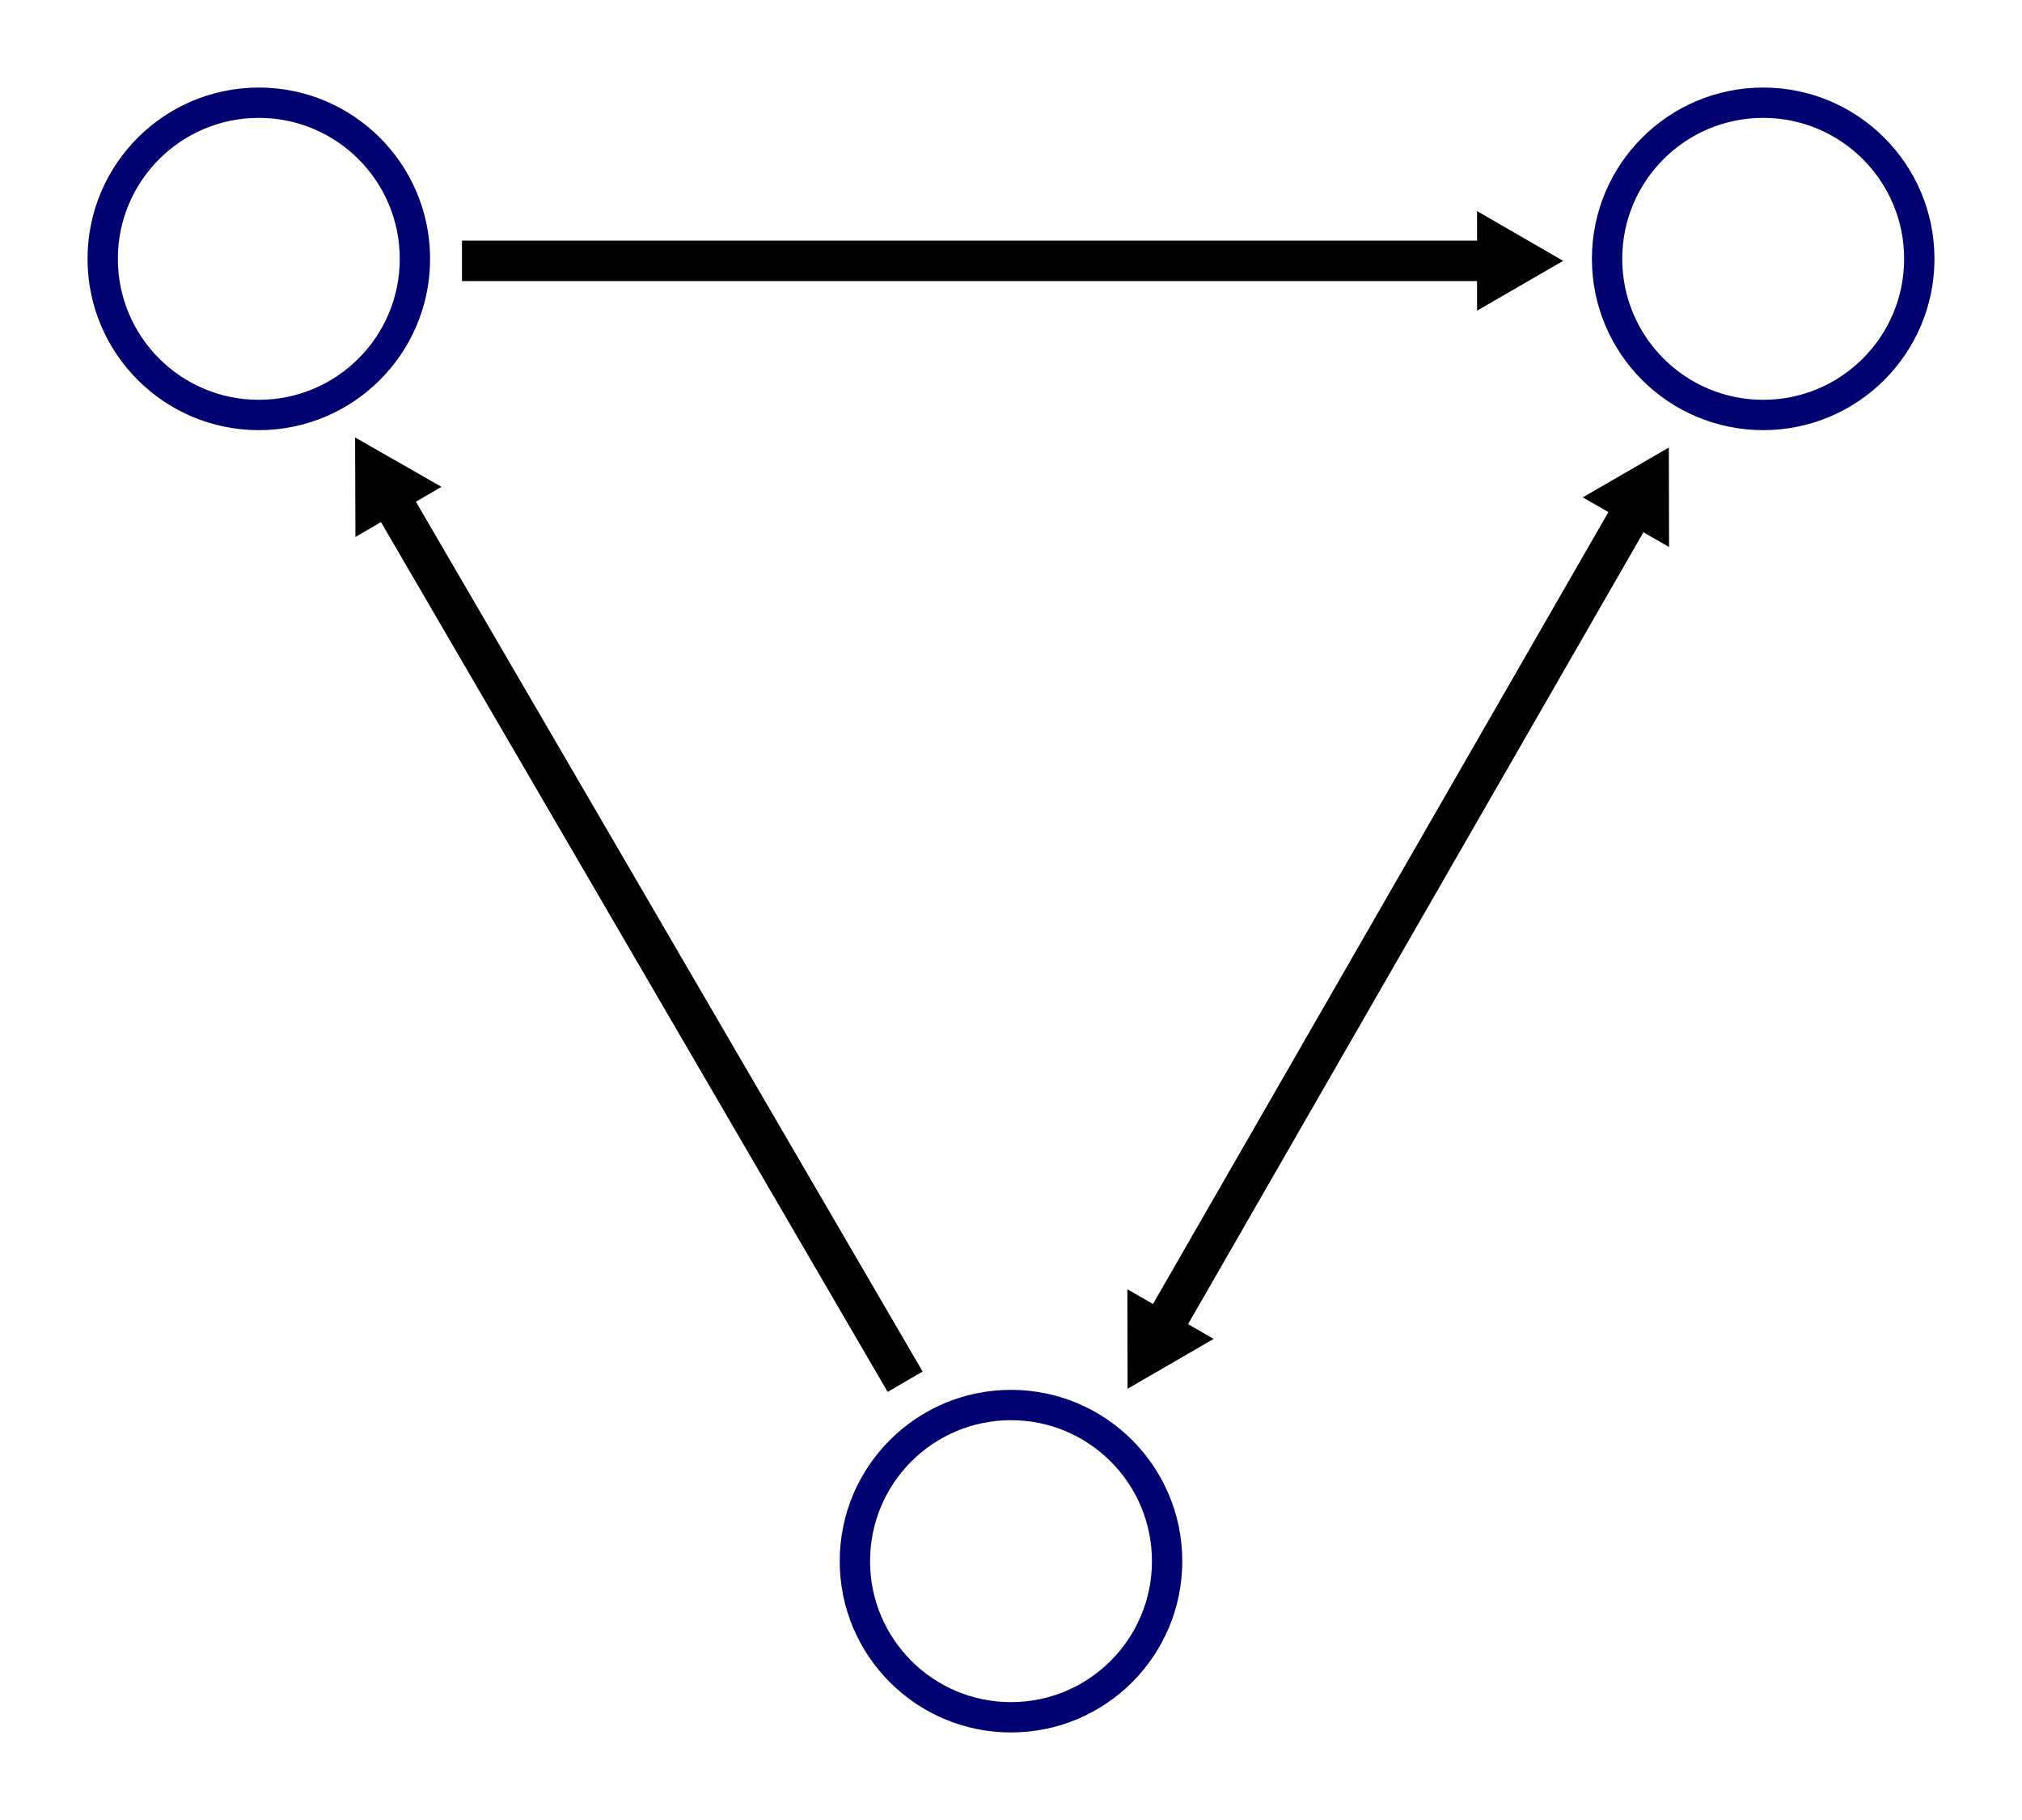
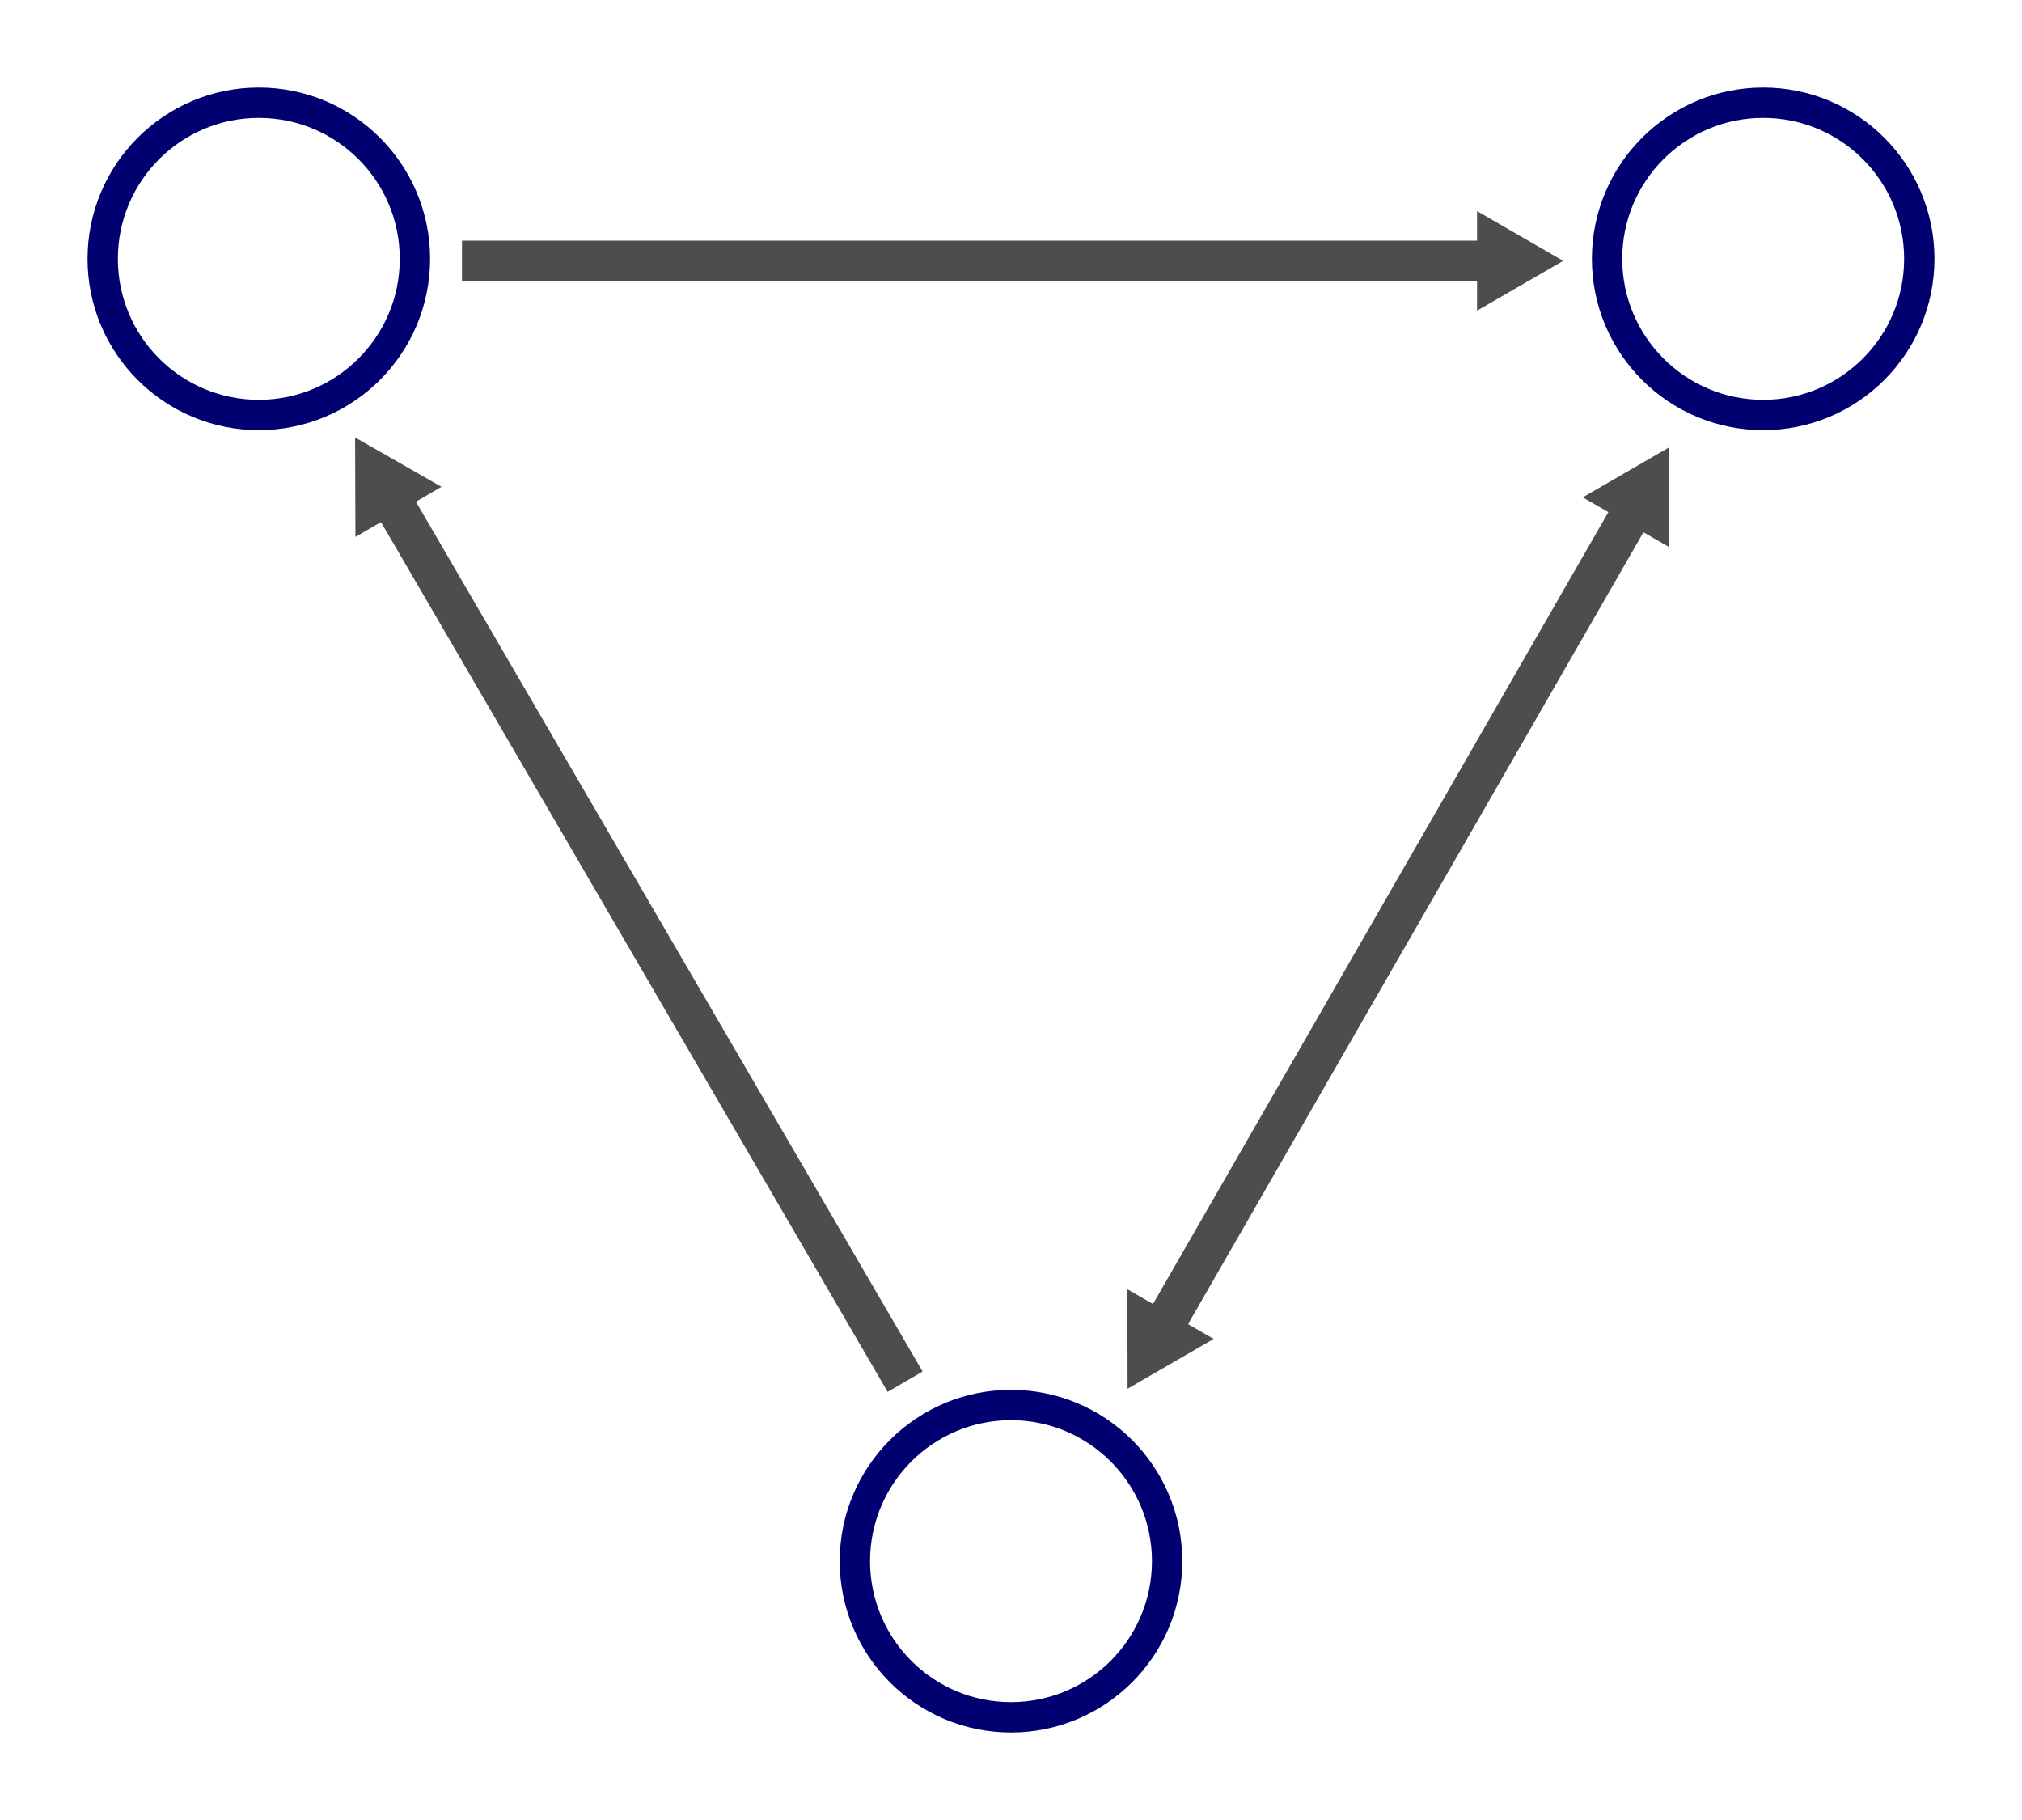
<svg xmlns="http://www.w3.org/2000/svg" xmlns:xlink="http://www.w3.org/1999/xlink" id="svg2" width="250" height="225" version="1.0">
  <defs id="defs5">
+     <marker orient="auto" refY="0.0" refX="0.0" id="marker1461" style="overflow:visible">
+       <path id="path1459" d="M 5.77,0.0 L -2.88,5.0 L -2.88,-5.0 L 5.77,0.0 z " style="fill-rule:evenodd;stroke:#4d4d4d;stroke-width:1pt;stroke-opacity:1;fill:#4d4d4d;fill-opacity:1" transform="scale(-0.2)" />
+     </marker>
+     <marker orient="auto" refY="0.0" refX="0.0" id="marker1385" style="overflow:visible">
+       <path id="path1048" d="M 5.77,0.0 L -2.88,5.0 L -2.88,-5.0 L 5.77,0.0 z " style="fill-rule:evenodd;stroke:#4d4d4d;stroke-width:1pt;stroke-opacity:1;fill:#4d4d4d;fill-opacity:1" transform="scale(-0.2)" />
+     </marker>
+     <marker orient="auto" refY="0.0" refX="0.0" id="marker1322" style="overflow:visible">
+       <path id="path1320" d="M 5.77,0.0 L -2.88,5.0 L -2.88,-5.0 L 5.77,0.0 z " style="fill-rule:evenodd;stroke:#4d4d4d;stroke-width:1pt;stroke-opacity:1;fill:#4d4d4d;fill-opacity:1" transform="scale(0.2)" />
+     </marker>
+     <marker orient="auto" refY="0.0" refX="0.0" id="marker1264" style="overflow:visible">
+       <path id="path1057" d="M 5.77,0.0 L -2.88,5.0 L -2.88,-5.0 L 5.77,0.0 z " style="fill-rule:evenodd;stroke:#4d4d4d;stroke-width:1pt;stroke-opacity:1;fill:#4d4d4d;fill-opacity:1" transform="scale(0.2)" />
+     </marker>
    <marker id="marker1426" orient="auto" overflow="visible" refX="0" refY="0">
      <path id="path1424" fill="#000" fill-opacity="1" fill-rule="evenodd" stroke="#000" stroke-opacity="1" stroke-width="1pt" d="M 5.77,0.0 L -2.88,5.0 L -2.88,-5.0 L 5.77,0.0 z" transform="scale(-0.2)" />
    </marker>
    <marker id="TriangleInS" orient="auto" overflow="visible" refX="0" refY="0">
      <path id="path1033" fill="#000" fill-opacity="1" fill-rule="evenodd" stroke="#000" stroke-opacity="1" stroke-width="1pt" d="M 5.77,0.0 L -2.88,5.0 L -2.88,-5.0 L 5.77,0.0 z" transform="scale(-0.2)" />
    </marker>
    <marker id="marker1238" orient="auto" overflow="visible" refX="0" refY="0">
      <path id="path1236" fill="#000" fill-opacity="1" fill-rule="evenodd" stroke="#000" stroke-opacity="1" stroke-width="1pt" d="M 5.77,0.0 L -2.88,5.0 L -2.88,-5.0 L 5.77,0.0 z" transform="scale(0.2)" />
    </marker>
    <marker id="marker1204" orient="auto" overflow="visible" refX="0" refY="0">
      <path id="path1202" fill="#000" fill-opacity="1" fill-rule="evenodd" stroke="#000" stroke-opacity="1" stroke-width="1pt" d="M 5.77,0.0 L -2.88,5.0 L -2.88,-5.0 L 5.77,0.0 z" transform="scale(0.2)" />
    </marker>
    <marker id="TriangleOutS" orient="auto" overflow="visible" refX="0" refY="0">
      <path id="path1042" fill="#000" fill-opacity="1" fill-rule="evenodd" stroke="#000" stroke-opacity="1" stroke-width="1pt" d="M 5.77,0.0 L -2.88,5.0 L -2.88,-5.0 L 5.77,0.0 z" transform="scale(0.2)" />
    </marker>
    <marker id="TriangleOutM" orient="auto" overflow="visible" refX="0" refY="0">
      <path id="path1039" fill="#000" fill-opacity="1" fill-rule="evenodd" stroke="#000" stroke-opacity="1" stroke-width="1pt" d="M 5.77,0.0 L -2.88,5.0 L -2.88,-5.0 L 5.77,0.0 z" transform="scale(0.4)" />
    </marker>
  </defs>
-   <g id="g2601">
-     <path id="path2329" fill="none" fill-opacity=".75" fill-rule="evenodd" stroke="#000" stroke-dasharray="none" stroke-linecap="butt" stroke-linejoin="miter" stroke-miterlimit="4" stroke-opacity="1" stroke-width="5" marker-end="url(#TriangleOutS)" d="M 57.118,30.25 H 186.169" transform="translate(0,2)" />
-     <path id="use2331" fill="none" fill-opacity=".75" fill-rule="evenodd" stroke="#000" stroke-dasharray="none" stroke-linecap="butt" stroke-linejoin="miter" stroke-miterlimit="4" stroke-opacity="1" stroke-width="5" marker-start="url(#marker1426)" d="M 47.479,58.218 111.91,168.816" transform="translate(0,2)" />
-     <path id="use2333" fill="none" fill-opacity=".75" fill-rule="evenodd" stroke="#000" stroke-dasharray="none" stroke-linecap="butt" stroke-linejoin="miter" stroke-miterlimit="4" stroke-opacity="1" stroke-width="5" marker-end="url(#marker1204)" marker-start="url(#TriangleInS)" d="M 142.955,163.53 202.795,59.483" transform="translate(0,2)" />
-     <circle id="path2317" cx="32" cy="32" r="19.302" fill="none" fill-opacity="1" fill-rule="evenodd" stroke="#000070" stroke-dasharray="none" stroke-dashoffset="0" stroke-miterlimit="4" stroke-opacity="1" stroke-width="3.75" />
-     <use id="use2325" width="250" height="225" x="0" y="0" fill="none" fill-opacity="1" transform="translate(186)" xlink:href="#path2317" />
-     <use id="use2327" width="250" height="225" x="0" y="0" fill="none" fill-opacity="1" transform="translate(93,161)" xlink:href="#path2317" />
-   </g>
+   <path style="fill:none;fill-opacity:0.75;fill-rule:evenodd;stroke:#4d4d4d;stroke-width:5;stroke-linecap:butt;stroke-linejoin:miter;stroke-miterlimit:4;stroke-dasharray:none;stroke-opacity:1;marker-end:url(#marker1264)" d="M 57.118,32.25 H 186.169" stroke-miterlimit="4" id="path2329" />
+   <path style="fill:none;fill-opacity:0.75;fill-rule:evenodd;stroke:#4d4d4d;stroke-width:5;stroke-linecap:butt;stroke-linejoin:miter;stroke-miterlimit:4;stroke-dasharray:none;stroke-opacity:1;marker-start:url(#marker1385)" d="M 47.479,60.218 111.91,170.816" stroke-miterlimit="4" id="use2331" />
+   <path style="fill:none;fill-opacity:0.75;fill-rule:evenodd;stroke:#4d4d4d;stroke-width:5;stroke-linecap:butt;stroke-linejoin:miter;stroke-miterlimit:4;stroke-dasharray:none;stroke-opacity:1;marker-start:url(#marker1461);marker-end:url(#marker1322)" d="M 142.955,165.53 202.795,61.483" stroke-miterlimit="4" id="use2333" />
+   <circle style="fill:none;fill-opacity:1;fill-rule:evenodd;stroke:#000070;stroke-width:3.75;stroke-miterlimit:4;stroke-dasharray:none;stroke-dashoffset:0;stroke-opacity:1" stroke-miterlimit="4" r="19.302" cy="32" cx="32" id="path2317" />
+   <use style="fill:none;fill-opacity:1" xlink:href="#path2317" transform="translate(186)" y="0" x="0" height="225" width="250" id="use2325" />
+   <use style="fill:none;fill-opacity:1" xlink:href="#path2317" transform="translate(93,161)" y="0" x="0" height="225" width="250" id="use2327" />
</svg>
